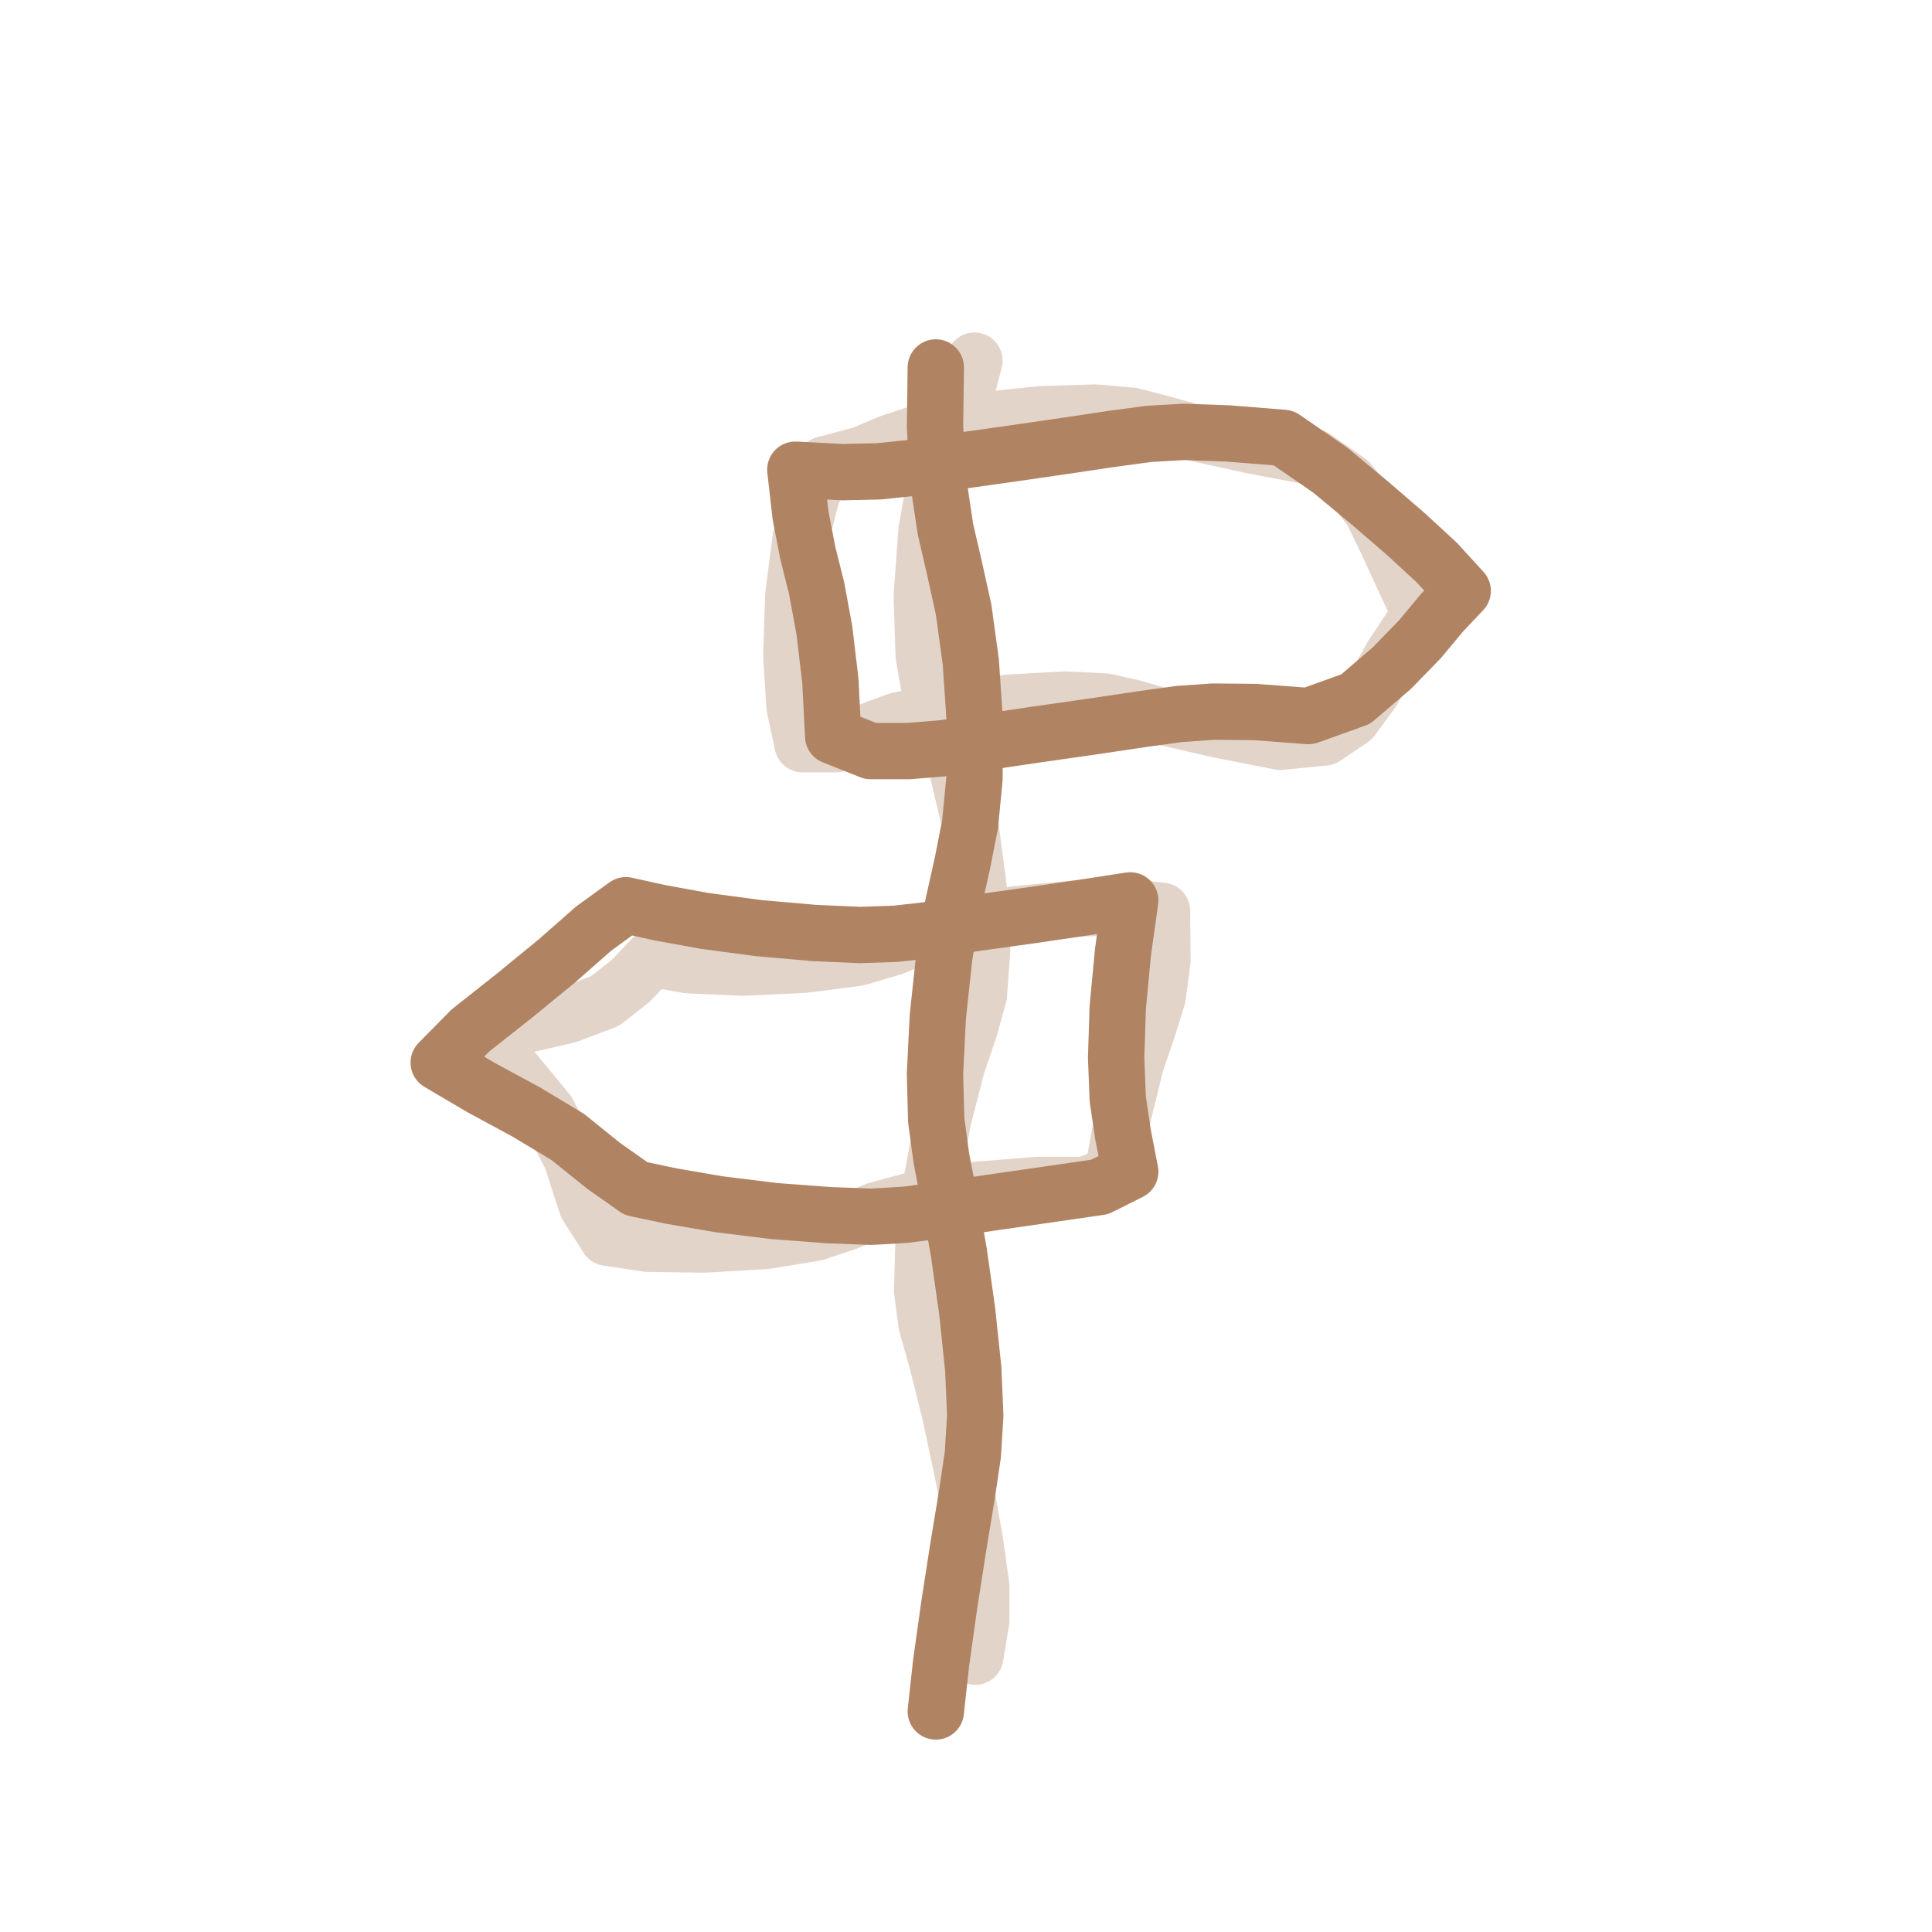
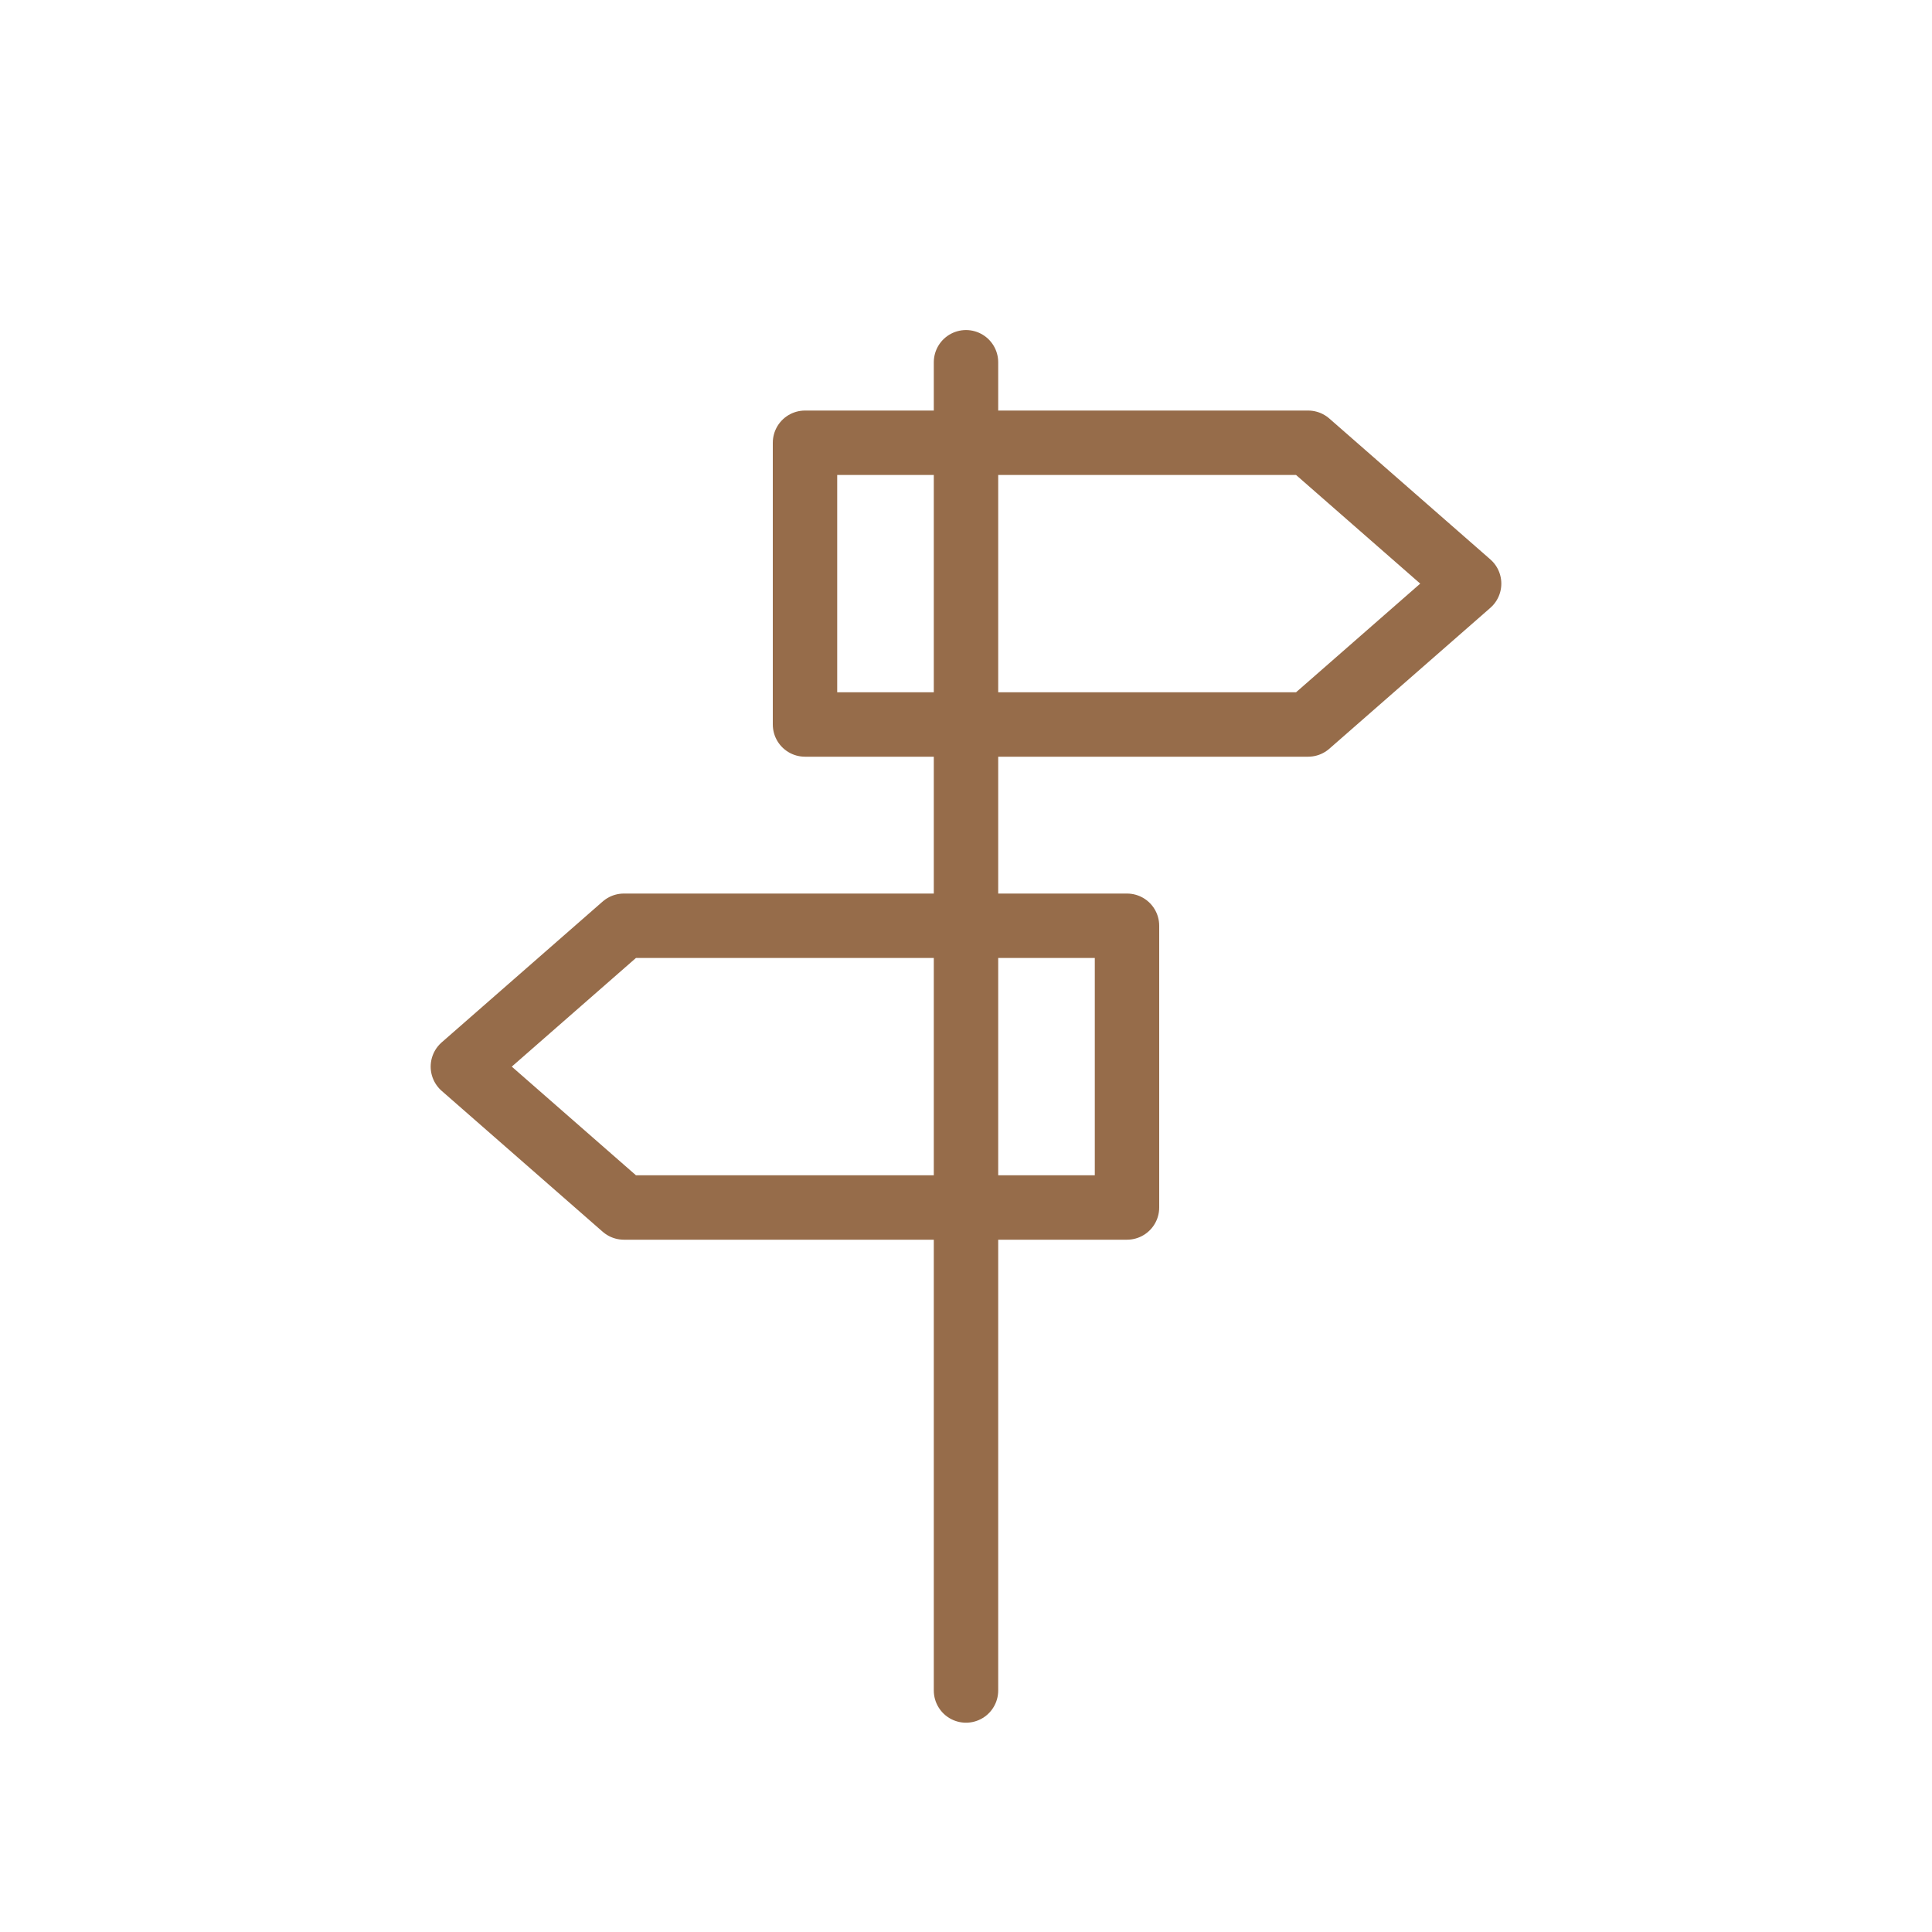
- <svg xmlns="http://www.w3.org/2000/svg" viewBox="0 0 48 48" fill="none" stroke="#b08363" stroke-width="1.4" stroke-linecap="round" stroke-linejoin="round">
-   <g>
-     <path d="M23.25,42.52 L23.38,41.33 L23.58,39.90 L23.81,38.42 L24.02,37.15 L24.17,36.14 L24.23,35.17 L24.18,34.01 L24.03,32.58 L23.82,31.10 L23.59,29.82 L23.39,28.79 L23.26,27.83 L23.23,26.68 L23.30,25.26 L23.46,23.77 L23.68,22.48 L23.91,21.45 L24.10,20.49 L24.21,19.35 L24.22,17.94 L24.12,16.45 L23.94,15.14 L23.71,14.10 L23.49,13.15 L23.32,12.02 L23.23,10.62 L23.25,9.13" />
-     <path d="M19.76,11.67 L20.93,11.73 L21.84,11.71 L22.70,11.62 L23.78,11.46 L25.13,11.27 L26.51,11.07 L27.65,10.90 L28.54,10.78 L29.41,10.73 L30.53,10.77 L31.89,10.88 L33.05,11.68 L34.06,12.52 L34.93,13.27 L35.70,13.98 L36.34,14.68 L35.82,15.23 L35.28,15.88 L34.58,16.60 L33.68,17.37 L32.51,17.79 L31.18,17.69 L30.14,17.68 L29.29,17.74 L28.35,17.87 L27.14,18.05 L25.74,18.25 L24.45,18.44 L23.43,18.59 L22.58,18.66 L21.63,18.66 L20.70,18.29 L20.63,16.91 L20.48,15.65 L20.29,14.62 L20.07,13.74 L19.89,12.81 L19.76,11.67" />
-     <path d="M28.08,22.37 L26.98,22.54 L25.62,22.74 L24.25,22.93 L23.13,23.10 L22.25,23.20 L21.37,23.23 L20.23,23.18 L18.86,23.06 L17.51,22.88 L16.41,22.68 L15.55,22.49 L14.75,23.07 L13.84,23.87 L12.79,24.73 L11.69,25.60 L10.90,26.40 L11.97,27.03 L13.08,27.63 L14.11,28.25 L14.99,28.96 L15.80,29.53 L16.70,29.72 L17.87,29.92 L19.25,30.09 L20.58,30.19 L21.65,30.23 L22.50,30.18 L23.42,30.06 L24.62,29.88 L26.01,29.68 L27.32,29.49 L28.08,29.11 L27.90,28.18 L27.77,27.30 L27.73,26.28 L27.77,25.03 L27.90,23.66 L28.08,22.37" />
-   </g>
-   <g opacity=".35">
-     <path d="M24.23,41.16 L24.38,40.26 L24.38,39.42 L24.22,38.28 L23.95,36.75 L23.61,35.14 L23.28,33.82 L23.02,32.90 L22.91,32.07 L22.94,30.95 L23.13,29.43 L23.43,27.82 L23.77,26.49 L24.09,25.55 L24.32,24.72 L24.40,23.62 L24.32,22.12 L24.11,20.50 L23.79,19.15 L23.45,18.20 L23.14,17.38 L22.95,16.29 L22.90,14.81 L23.02,13.18 L23.26,11.81 L23.59,10.84 L23.93,10.03 L24.21,8.96" />
-     <path d="M20.48,11.54 L21.42,11.29 L22.13,10.99 L23.02,10.70 L24.34,10.45 L25.88,10.29 L27.21,10.25 L28.12,10.33 L28.82,10.51 L29.75,10.77 L31.11,11.07 L32.65,11.36 L33.52,11.97 L34.07,12.67 L34.45,13.45 L34.85,14.32 L35.28,15.25 L34.59,16.29 L34.09,17.18 L33.59,17.86 L32.91,18.32 L31.81,18.43 L30.28,18.13 L29.02,17.84 L28.17,17.59 L27.46,17.43 L26.46,17.38 L25.04,17.46 L23.51,17.64 L22.30,17.90 L21.49,18.20 L20.76,18.49 L19.94,18.49 L19.74,17.56 L19.66,16.28 L19.71,14.79 L19.89,13.39 L20.16,12.32 L20.48,11.54" />
-     <path d="M28.87,22.63 L28.01,22.54 L26.74,22.57 L25.20,22.72 L23.83,22.95 L22.89,23.24 L22.18,23.54 L21.29,23.80 L19.97,23.97 L18.43,24.04 L17.10,23.98 L16.19,23.82 L15.67,24.37 L15.03,24.87 L14.11,25.22 L12.90,25.50 L11.83,25.85 L12.80,26.65 L13.61,27.63 L14.19,28.75 L14.58,29.95 L15.09,30.75 L16.09,30.90 L17.50,30.92 L19.03,30.83 L20.25,30.63 L21.06,30.36 L21.79,30.06 L22.83,29.78 L24.28,29.56 L25.79,29.44 L26.96,29.44 L27.64,29.17 L27.91,27.68 L28.22,26.42 L28.53,25.51 L28.76,24.77 L28.88,23.87 L28.87,22.63" />
-   </g>
+ <svg xmlns="http://www.w3.org/2000/svg" viewBox="0 0 48 48" fill="none" stroke="#966c4a" stroke-width="1.6" stroke-linecap="round" stroke-linejoin="round">
+   <line x1="24" y1="42" x2="24" y2="9" />
+   <path d="M20,11 h12.5 l4,3.5 l-4,3.5 h-12.5 Z" />
+   <path d="M28,23 h-12.5 l-4,3.5 l4,3.5 h12.5 Z" />
</svg>
